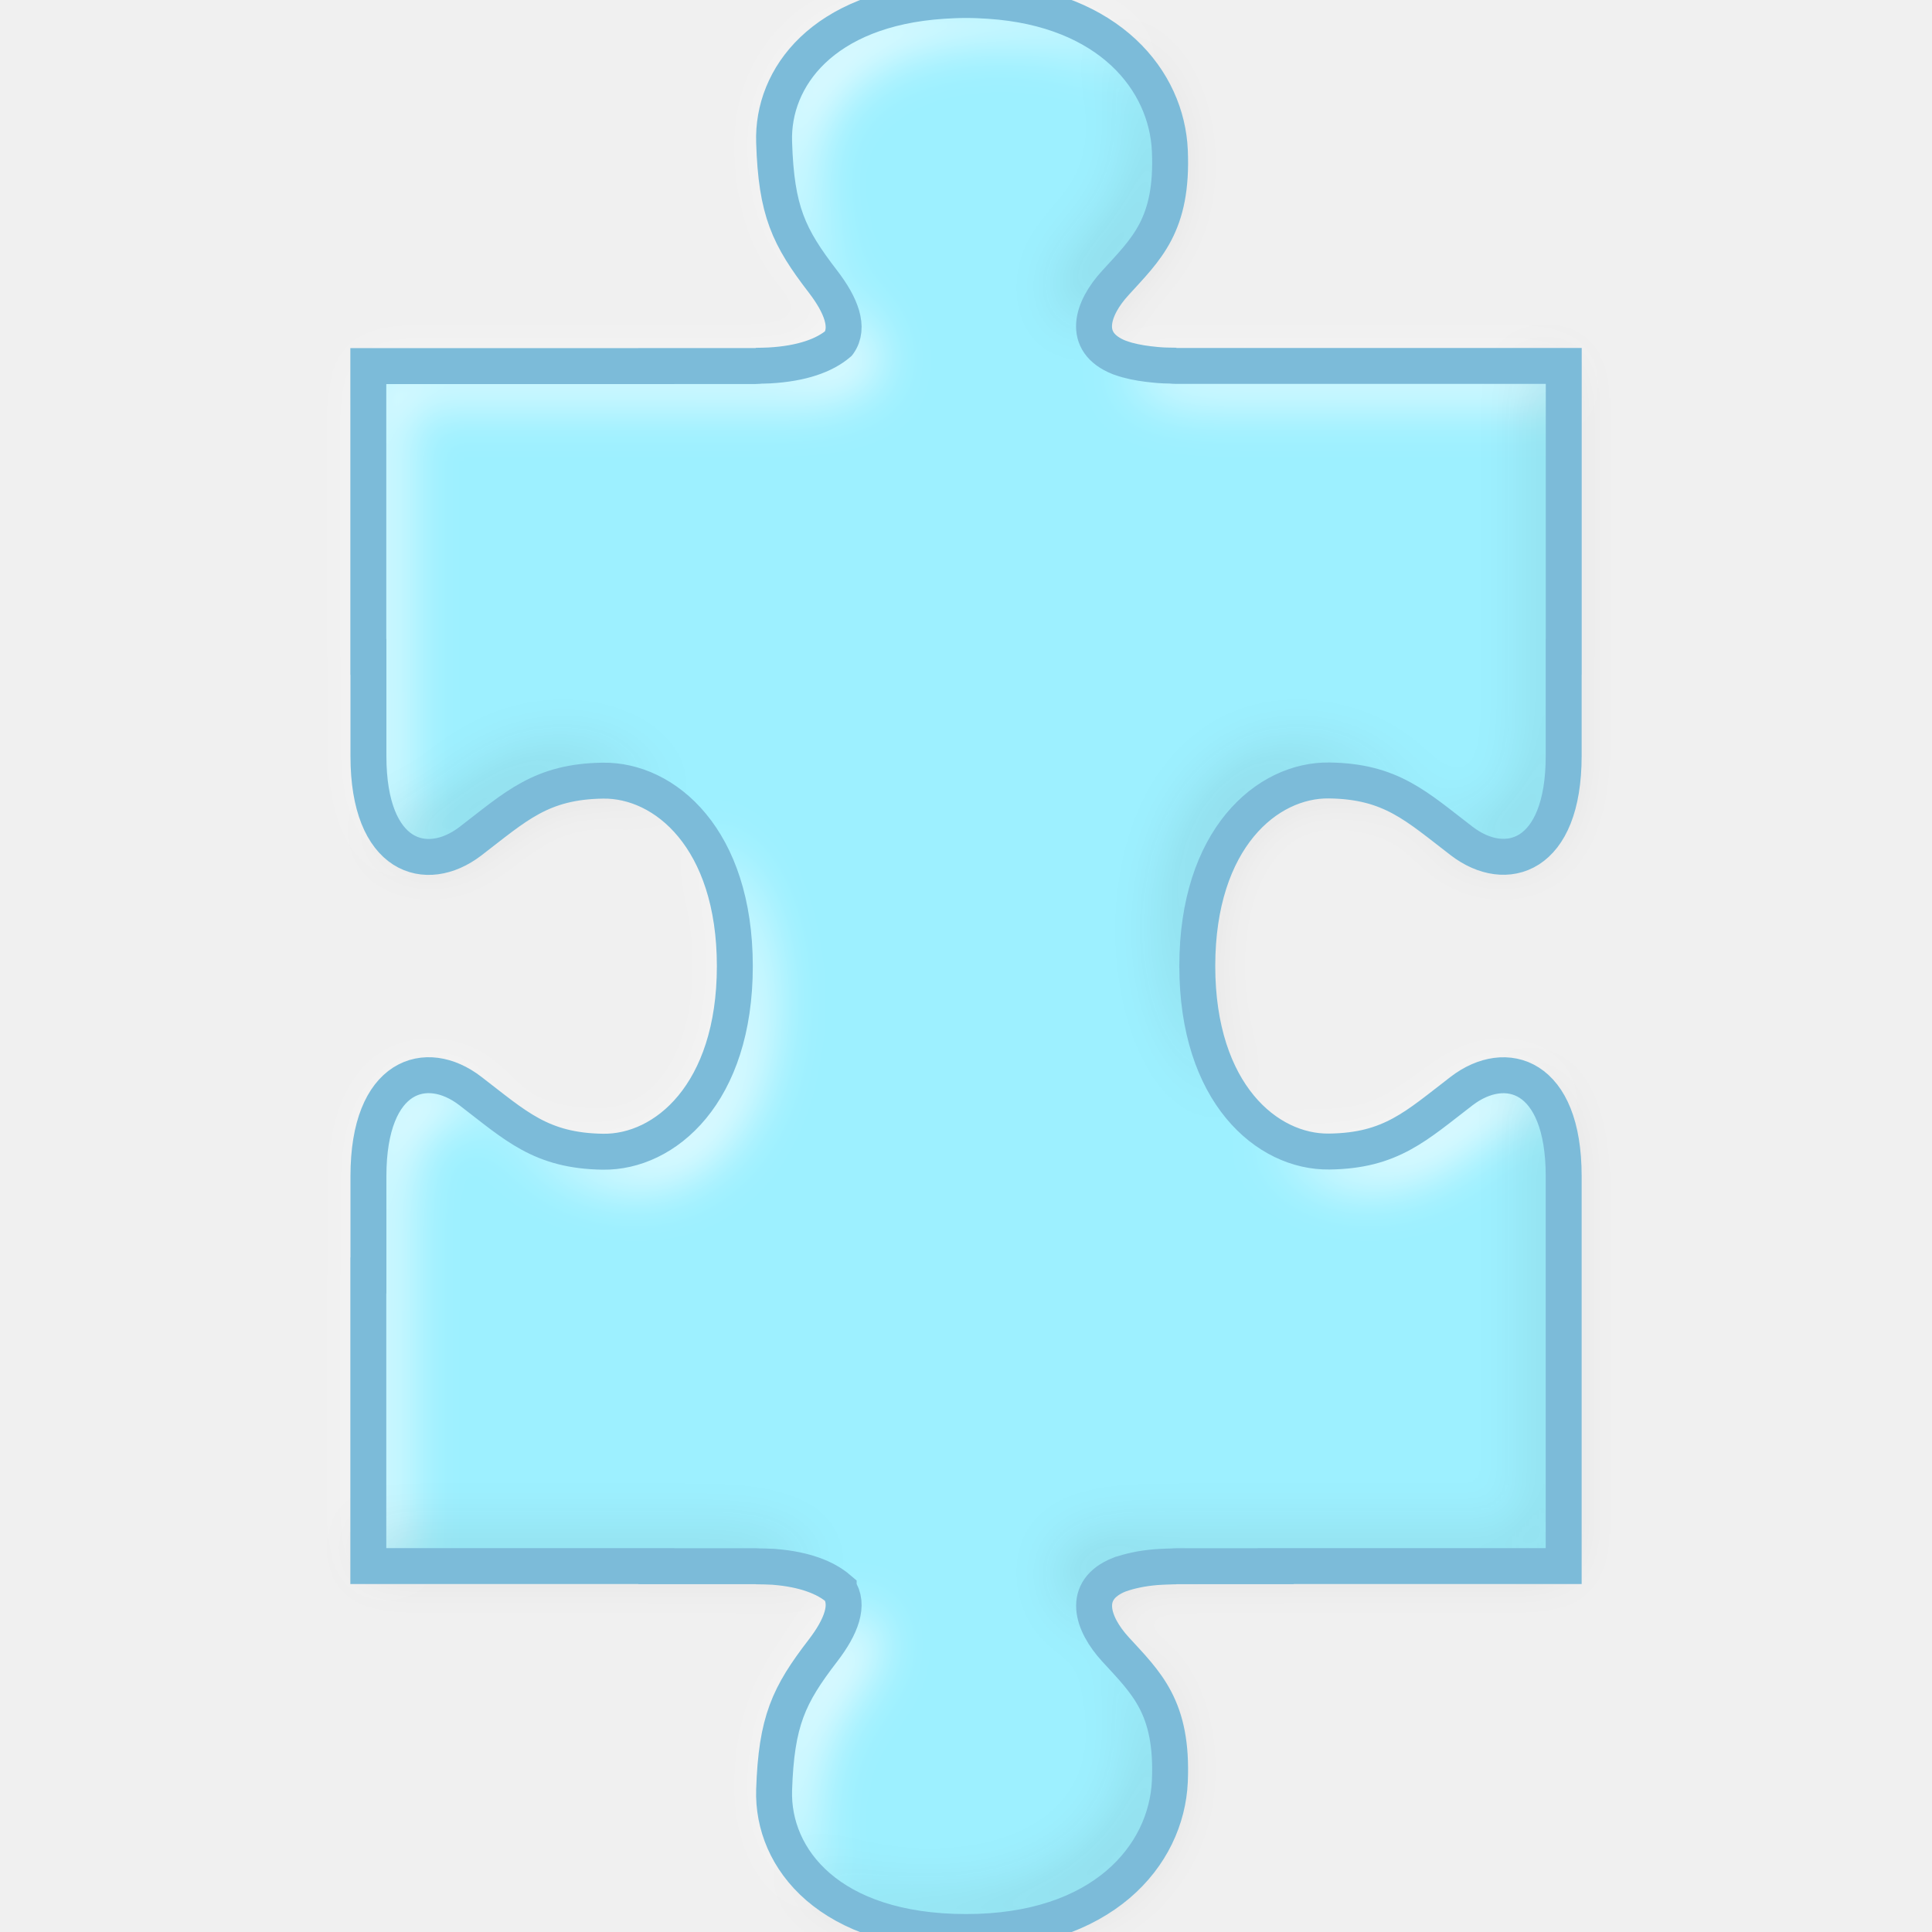
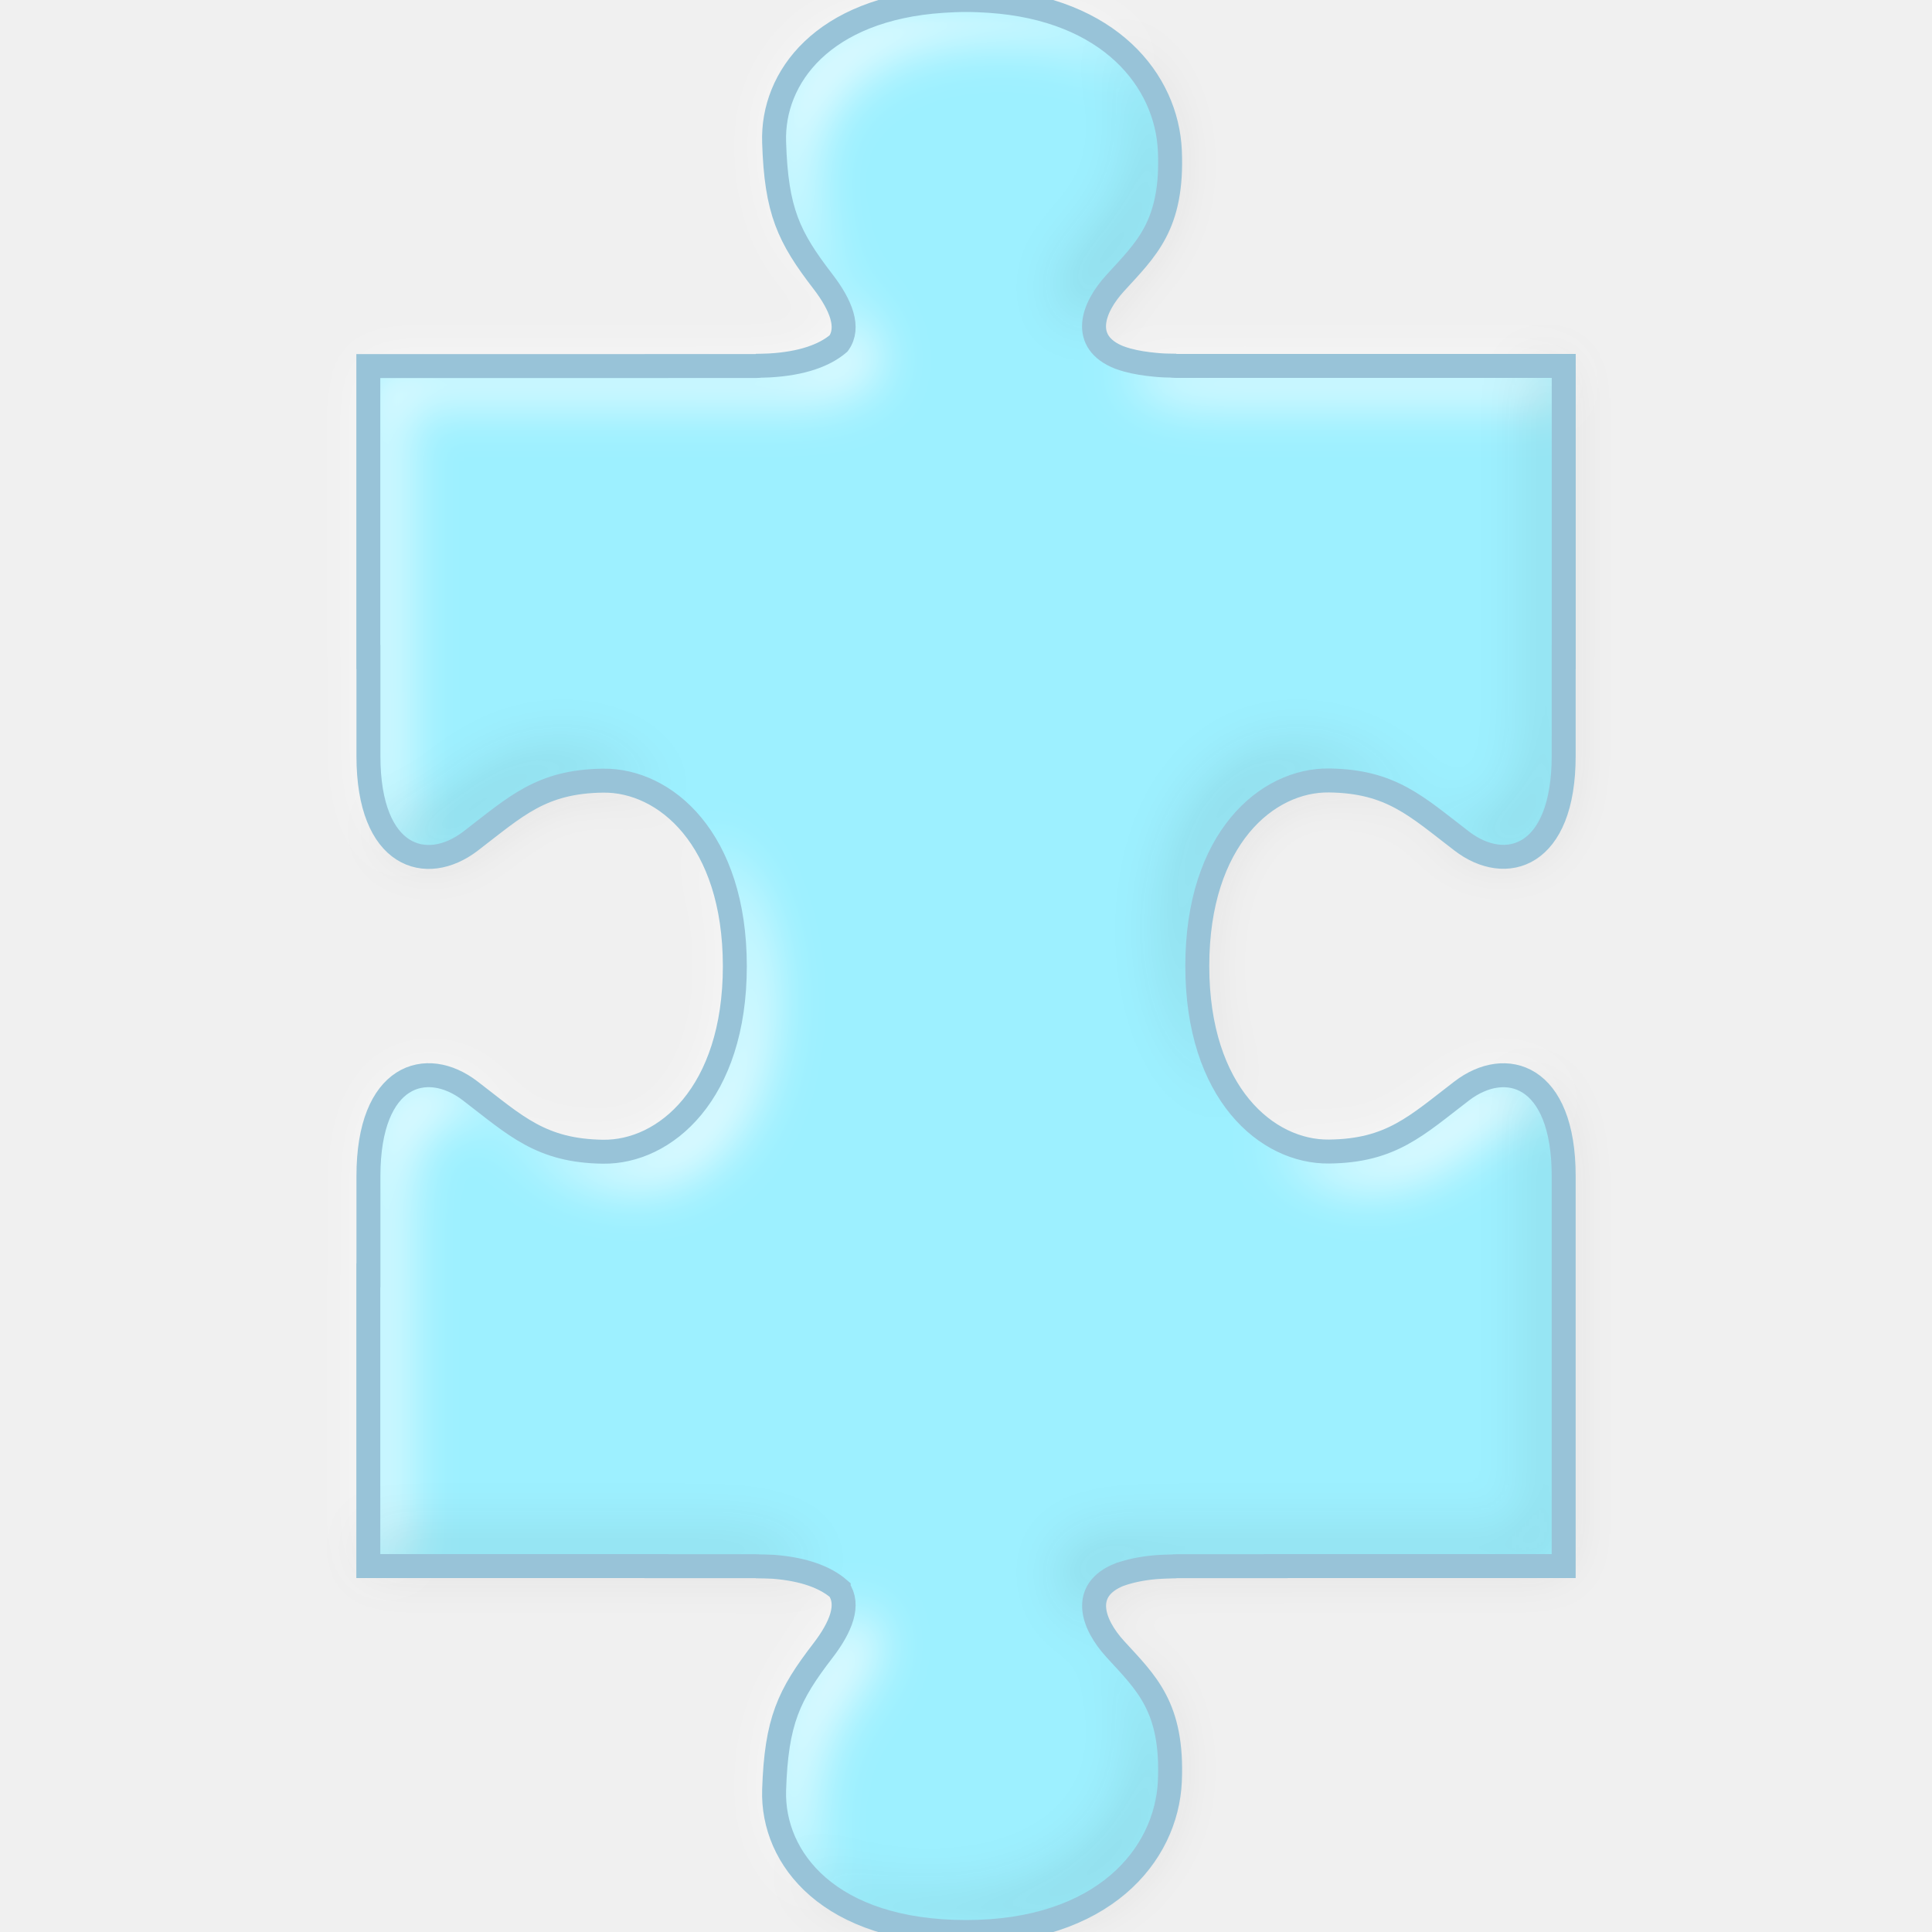
<svg xmlns="http://www.w3.org/2000/svg" width="16.13mm" height="16.13mm" viewBox="0 0 16.13 16.13" version="1.1" id="svg1">
  <defs id="defs1">
    <filter style="color-interpolation-filters:sRGB" id="filter1" x="-0.05" y="-0.032" width="1.1" height="1.063">
      <feGaussianBlur stdDeviation="0.209" id="feGaussianBlur1" />
    </filter>
    <filter style="color-interpolation-filters:sRGB" id="filter2" x="-0.05" y="-0.032" width="1.101" height="1.063">
      <feGaussianBlur stdDeviation="0.209" id="feGaussianBlur2" />
    </filter>
  </defs>
  <g id="layer1">
    <path id="rect1-43-7-0-4-3-1" style="color:#000000;fill:#9df0ff;fill-opacity:1;stroke:#df90a4;stroke-width:0;stroke-linecap:round;stroke-dasharray:none;stroke-opacity:1;paint-order:markers stroke fill;opacity:1" d="m 8.065,0 c -0.067,5.3500333e-5 -0.131,0.003 -0.193,0.007 -1.001,0.066 -1.427,0.639 -1.409,1.18 0.018,0.575 0.121,0.791 0.408,1.164 0.152,0.198 0.224,0.384 0.131,0.515 -2.14e-4,2.994e-4 -3.02e-4,7.347e-4 -5.17e-4,0.001 -0.117,0.1 -0.306,0.169 -0.578,0.184 -0.037,0.001 -0.073,0.003 -0.114,0.003 h 0.04 c -0.014,2.778e-4 -0.027,0.002 -0.041,0.002 H 5.479 v 5.168e-4 H 3.075 v 2.428 h 0.001 v 0.828 c 0,0.85 0.483,0.992 0.851,0.711 0.38,-0.291 0.589,-0.499 1.107,-0.506 0.518,-0.007 1.101,0.485 1.101,1.549 0,1.064 -0.583,1.556 -1.101,1.549 C 4.515,9.608 4.306,9.399 3.926,9.108 3.559,8.826 3.076,8.969 3.076,9.819 v 0.829 h -0.001 v 2.427 h 2.405 v 10e-4 h 0.829 c 0.011,0 0.02,8.82e-4 0.03,0.001 h -0.029 c 0.053,0 0.103,0.002 0.149,0.004 3.256e-4,2.5e-5 7.082e-4,-2.4e-5 0.001,0 9.294e-4,5.1e-5 0.002,4.66e-4 0.003,5.17e-4 0.252,0.02 0.428,0.088 0.539,0.183 v 5.16e-4 c 0.093,0.131 0.021,0.317 -0.131,0.515 -0.287,0.373 -0.389,0.589 -0.408,1.164 -0.018,0.575 0.463,1.186 1.602,1.186 1.14,9.16e-4 1.674,-0.638 1.702,-1.258 0.027,-0.62 -0.197,-0.821 -0.455,-1.103 -0.194,-0.212 -0.289,-0.494 0.034,-0.623 h 5.17e-4 c 0.085,-0.03 0.185,-0.052 0.303,-0.062 0.03,-0.002 0.061,-0.004 0.095,-0.005 0.002,-5.7e-5 0.003,5.5e-5 0.005,0 0.023,-6.91e-4 0.047,-0.002 0.072,-0.002 H 9.791 c 0.01,-1.51e-4 0.02,-0.001 0.03,-0.001 h 0.83 v -10e-4 h 2.404 V 10.647 H 13.055 V 9.819 c 0,-0.85 -0.483,-0.992 -0.851,-0.711 -0.38,0.291 -0.589,0.5 -1.107,0.506 -0.518,0.007 -1.101,-0.485 -1.101,-1.549 0,-1.064 0.583,-1.556 1.101,-1.549 0.518,0.007 0.727,0.215 1.107,0.506 0.368,0.282 0.851,0.139 0.851,-0.711 V 5.483 h 5.17e-4 V 3.055 H 10.651 V 3.055 H 9.821 c -0.015,0 -0.027,-0.001 -0.041,-0.002 h 0.041 c -0.022,0 -0.043,-4.981e-4 -0.064,-0.001 -0.013,-4.012e-4 -0.026,-3.963e-4 -0.039,-0.001 -0.024,-0.001 -0.047,-0.003 -0.069,-0.005 -0.086,-0.008 -0.164,-0.02 -0.233,-0.039 -3.22e-4,-9.04e-5 -7.12e-4,9.06e-5 -10e-4,0 -5.54e-4,-1.486e-4 -9.98e-4,-3.676e-4 -0.002,-5.168e-4 -0.024,-0.007 -0.046,-0.014 -0.068,-0.022 -1.51e-4,-5.3e-5 -3.65e-4,5.31e-5 -5.17e-4,0 C 9.022,2.856 9.118,2.573 9.312,2.362 9.57,2.079 9.794,1.879 9.767,1.258 9.741,0.674 9.266,0.074 8.258,0.007 8.196,0.003 8.132,-5.2100325e-5 8.065,-2.1000131e-6 Z" />
    <path id="rect1-43-7-0-4-3-1-1" style="color:#000000;fill:#9df0ff;fill-opacity:1;stroke:#df90a4;stroke-width:0;stroke-linecap:round;stroke-dasharray:none;stroke-opacity:1;paint-order:markers stroke fill" d="m 8.065,0 c -0.067,5.3500333e-5 -0.131,0.003 -0.193,0.007 -1.001,0.066 -1.427,0.639 -1.409,1.18 0.018,0.575 0.121,0.791 0.408,1.164 0.152,0.198 0.224,0.384 0.131,0.515 -2.14e-4,2.994e-4 -3.02e-4,7.347e-4 -5.17e-4,0.001 -0.117,0.1 -0.306,0.169 -0.578,0.184 -0.037,0.001 -0.073,0.003 -0.114,0.003 h 0.04 c -0.014,2.778e-4 -0.027,0.002 -0.041,0.002 H 5.479 v 5.168e-4 H 3.075 v 2.428 h 0.001 v 0.828 c 0,0.85 0.483,0.992 0.851,0.711 0.38,-0.291 0.589,-0.499 1.107,-0.506 0.518,-0.007 1.101,0.485 1.101,1.549 0,1.064 -0.583,1.556 -1.101,1.549 C 4.515,9.608 4.306,9.399 3.926,9.108 3.559,8.826 3.076,8.969 3.076,9.819 v 0.829 h -0.001 v 2.427 h 2.405 v 10e-4 h 0.829 c 0.011,0 0.02,8.82e-4 0.03,0.001 h -0.029 c 0.053,0 0.103,0.002 0.149,0.004 3.256e-4,2.5e-5 7.082e-4,-2.4e-5 0.001,0 9.294e-4,5.1e-5 0.002,4.66e-4 0.003,5.17e-4 0.252,0.02 0.428,0.088 0.539,0.183 v 5.16e-4 c 0.093,0.131 0.021,0.317 -0.131,0.515 -0.287,0.373 -0.389,0.589 -0.408,1.164 -0.018,0.575 0.463,1.186 1.602,1.186 1.14,9.16e-4 1.674,-0.638 1.702,-1.258 0.027,-0.62 -0.197,-0.821 -0.455,-1.103 -0.194,-0.212 -0.289,-0.494 0.034,-0.623 h 5.17e-4 c 0.085,-0.03 0.185,-0.052 0.303,-0.062 0.03,-0.002 0.061,-0.004 0.095,-0.005 0.002,-5.7e-5 0.003,5.5e-5 0.005,0 0.023,-6.91e-4 0.047,-0.002 0.072,-0.002 H 9.791 c 0.01,-1.51e-4 0.02,-0.001 0.03,-0.001 h 0.83 v -10e-4 h 2.404 V 10.647 H 13.055 V 9.819 c 0,-0.85 -0.483,-0.992 -0.851,-0.711 -0.38,0.291 -0.589,0.5 -1.107,0.506 -0.518,0.007 -1.101,-0.485 -1.101,-1.549 0,-1.064 0.583,-1.556 1.101,-1.549 0.518,0.007 0.727,0.215 1.107,0.506 0.368,0.282 0.851,0.139 0.851,-0.711 V 5.483 h 5.17e-4 V 3.055 H 10.651 V 3.055 H 9.821 c -0.015,0 -0.027,-0.001 -0.041,-0.002 h 0.041 c -0.022,0 -0.043,-4.981e-4 -0.064,-0.001 -0.013,-4.012e-4 -0.026,-3.963e-4 -0.039,-0.001 -0.024,-0.001 -0.047,-0.003 -0.069,-0.005 -0.086,-0.008 -0.164,-0.02 -0.233,-0.039 -3.22e-4,-9.04e-5 -7.12e-4,9.06e-5 -10e-4,0 -5.54e-4,-1.486e-4 -9.98e-4,-3.676e-4 -0.002,-5.168e-4 -0.024,-0.007 -0.046,-0.014 -0.068,-0.022 -1.51e-4,-5.3e-5 -3.65e-4,5.31e-5 -5.17e-4,0 C 9.022,2.856 9.118,2.573 9.312,2.362 9.57,2.079 9.794,1.879 9.767,1.258 9.741,0.674 9.266,0.074 8.258,0.007 8.196,0.003 8.132,-5.2100325e-5 8.065,-2.1000131e-6 Z" />
    <path id="rect1-43-7-0-4-3" style="color:#000000;fill:#ffffff;fill-opacity:1;stroke:#df90a4;stroke-width:0;stroke-linecap:round;stroke-dasharray:none;stroke-opacity:1;paint-order:markers stroke fill;filter:url(#filter2);opacity:0.8" d="M 8.065,0 C 7.998,5.3500279e-5 7.934,0.003 7.872,0.007 6.871,0.073 6.445,0.646 6.463,1.186 c 0.018,0.575 0.121,0.791 0.408,1.164 0.152,0.198 0.224,0.384 0.131,0.515 -2.14e-4,2.994e-4 -3.018e-4,7.382e-4 -5.168e-4,0.001 -0.117,0.1 -0.306,0.169 -0.578,0.184 -0.037,0.001 -0.073,0.003 -0.114,0.003 h 0.04 c -0.014,2.778e-4 -0.027,0.002 -0.041,0.002 H 5.479 v 5.168e-4 H 3.075 v 2.428 h 0.001 v 0.828 c 0,0.506 0.172,0.76 0.389,0.824 C 3.409,7.005 3.376,6.833 3.376,6.611 V 5.783 h -0.001 V 3.355 H 5.779 V 3.355 h 0.829 c 0.015,0 0.027,-0.001 0.041,-0.002 h -0.04 c 0.04,0 0.077,-0.001 0.114,-0.003 C 6.996,3.335 7.185,3.266 7.301,3.166 7.302,3.166 7.302,3.165 7.302,3.165 7.395,3.034 7.323,2.849 7.171,2.65 6.884,2.277 6.781,2.061 6.763,1.487 6.746,0.946 7.171,0.373 8.172,0.307 c 0.062,-0.004 0.127,-0.007 0.193,-0.007 0.067,-5e-5 0.131,0.003 0.193,0.007 0.422,0.028 0.75,0.151 0.992,0.326 C 9.318,0.304 8.894,0.049 8.258,0.007 8.196,0.003 8.132,-5.0000262e-5 8.065,0 Z m 1.37,3.012 c -0.005,0.11 0.052,0.211 0.21,0.273 h 5.168e-4 c 0.022,0.008 0.044,0.016 0.068,0.022 5.02e-4,1.492e-4 9.963e-4,3.681e-4 0.002,5.167e-4 2.88e-4,9.06e-5 7.116e-4,-9.04e-5 0.001,0 0.068,0.018 0.146,0.031 0.233,0.039 0.022,0.002 0.045,0.004 0.069,0.005 0.013,6.337e-4 0.026,6.324e-4 0.039,0.001 0.021,5.319e-4 0.042,0.001 0.064,0.001 h -0.041 c 0.014,2.8e-4 0.027,0.002 0.041,0.002 h 0.83 v 5.167e-4 h 2.104 v -0.3 H 10.651 V 3.055 H 9.821 c -0.015,0 -0.027,-0.001 -0.041,-0.002 h 0.041 c -0.022,0 -0.043,-5.016e-4 -0.064,-0.001 -0.013,-4.012e-4 -0.026,-3.998e-4 -0.039,-0.001 -0.024,-0.001 -0.047,-0.003 -0.069,-0.005 -0.079,-0.007 -0.149,-0.019 -0.213,-0.035 z m -3.595,3.962 c 0.176,0.254 0.294,0.614 0.294,1.091 0,1.064 -0.583,1.556 -1.101,1.549 C 4.515,9.608 4.306,9.399 3.926,9.108 3.559,8.826 3.076,8.969 3.076,9.819 v 0.829 h -0.001 v 2.427 h 0.3 v -2.127 h 0.001 v -0.829 c 0,-0.85 0.483,-0.992 0.851,-0.711 0.38,0.291 0.589,0.5 1.107,0.506 0.518,0.007 1.101,-0.485 1.101,-1.549 0,-0.715 -0.264,-1.171 -0.594,-1.392 z m 6.723,2.003 c -0.119,-0.003 -0.245,0.043 -0.36,0.131 -0.38,0.291 -0.589,0.5 -1.107,0.506 -0.17,0.002 -0.346,-0.05 -0.507,-0.158 0.217,0.312 0.522,0.462 0.808,0.458 0.518,-0.007 0.727,-0.215 1.107,-0.506 0.148,-0.114 0.315,-0.157 0.462,-0.114 -0.09,-0.214 -0.239,-0.313 -0.402,-0.318 z M 7.041,13.433 c -0.012,0.104 -0.076,0.223 -0.171,0.347 -0.287,0.373 -0.389,0.589 -0.408,1.164 -0.01,0.324 0.138,0.66 0.475,0.891 -0.124,-0.183 -0.181,-0.389 -0.175,-0.591 0.018,-0.575 0.121,-0.791 0.408,-1.164 0.152,-0.198 0.224,-0.384 0.131,-0.515 v -5.16e-4 c -0.064,-0.055 -0.152,-0.099 -0.26,-0.132 z" />
    <path id="rect1-43-7-0-4-3-5" style="color:#000000;opacity:0.1;mix-blend-mode:normal;fill:#1a1a1a;fill-opacity:1;stroke:#df90a4;stroke-width:0;stroke-linecap:round;stroke-dasharray:none;stroke-opacity:1;paint-order:markers stroke fill;filter:url(#filter1)" d="m 9.25,0.333 c 0.136,0.192 0.208,0.41 0.217,0.625 0.027,0.62 -0.197,0.821 -0.455,1.103 -0.194,0.212 -0.289,0.495 0.034,0.624 h 5.17e-4 c 0.022,0.008 0.044,0.016 0.068,0.022 5.02e-4,1.492e-4 9.96e-4,3.682e-4 0.002,5.168e-4 2.88e-4,9.06e-5 7.12e-4,-9.04e-5 10e-4,0 0.006,0.002 0.013,0.003 0.019,0.004 0.005,-0.115 0.077,-0.242 0.176,-0.35 0.259,-0.282 0.483,-0.483 0.455,-1.103 -0.015,-0.339 -0.183,-0.683 -0.517,-0.926 z M 12.755,3.055 v 2.128 h -5.17e-4 v 0.828 c 0,0.85 -0.483,0.992 -0.851,0.711 C 11.525,6.431 11.316,6.223 10.797,6.216 10.279,6.209 9.696,6.701 9.696,7.765 c 0,0.714 0.263,1.169 0.592,1.39 C 10.113,8.902 9.996,8.541 9.996,8.065 c 0,-1.064 0.583,-1.556 1.101,-1.549 0.518,0.007 0.727,0.215 1.107,0.506 0.368,0.282 0.851,0.139 0.851,-0.711 V 5.483 h 5.17e-4 V 3.055 Z M 4.734,6.216 C 4.215,6.223 4.006,6.431 3.627,6.722 3.478,6.836 3.311,6.879 3.164,6.835 3.32,7.205 3.655,7.23 3.926,7.022 4.306,6.731 4.515,6.523 5.033,6.516 c 0.171,-0.002 0.348,0.051 0.51,0.159 C 5.326,6.361 5.02,6.212 4.734,6.216 Z m 7.933,2.779 c 0.055,0.13 0.088,0.303 0.088,0.524 v 0.829 h 5.17e-4 v 2.427 h -2.404 v 10e-4 H 9.521 c -0.011,0 -0.02,8.82e-4 -0.03,0.001 h 0.03 c -0.025,0 -0.049,8.59e-4 -0.072,0.002 -0.002,5.5e-5 -0.003,-5.7e-5 -0.005,0 -0.033,0.001 -0.064,0.003 -0.095,0.005 -0.118,0.01 -0.218,0.032 -0.303,0.062 h -5.18e-4 c -0.323,0.128 -0.228,0.411 -0.034,0.623 0.259,0.282 0.483,0.483 0.455,1.103 -0.027,0.62 -0.562,1.259 -1.702,1.258 -0.497,-4e-4 -0.869,-0.117 -1.129,-0.296 0.228,0.338 0.689,0.595 1.429,0.596 1.14,9.16e-4 1.674,-0.638 1.702,-1.258 0.027,-0.62 -0.197,-0.821 -0.455,-1.103 -0.194,-0.212 -0.289,-0.494 0.034,-0.623 h 5.16e-4 c 0.085,-0.03 0.185,-0.052 0.303,-0.062 0.03,-0.002 0.061,-0.004 0.095,-0.005 0.002,-5.7e-5 0.003,5.5e-5 0.005,0 0.023,-6.91e-4 0.047,-0.002 0.072,-0.002 h -0.03 c 0.01,-1.51e-4 0.02,-10e-4 0.03,-10e-4 h 0.83 v -0.001 h 2.404 v -2.427 h -5.17e-4 V 9.819 c 0,-0.506 -0.172,-0.759 -0.388,-0.824 z M 3.075,12.775 v 0.3 h 2.405 v 10e-4 h 0.829 c 0.011,0 0.02,9.15e-4 0.03,10e-4 h -0.029 c 0.053,0 0.103,0.002 0.149,0.004 3.26e-4,2.5e-5 7.12e-4,-2.4e-5 0.001,0 9.3e-4,5.1e-5 0.002,4.66e-4 0.003,5.17e-4 0.107,0.008 0.198,0.027 0.279,0.051 0.007,-0.062 -0.005,-0.119 -0.04,-0.168 v -5.16e-4 c -0.111,-0.095 -0.287,-0.163 -0.539,-0.183 -9.2e-4,-5.1e-5 -0.002,-4.66e-4 -0.003,-5.17e-4 -3.22e-4,-2.4e-5 -7.08e-4,2.5e-5 -0.001,0 -0.047,-0.003 -0.096,-0.004 -0.149,-0.004 h 0.029 c -0.01,-1.18e-4 -0.02,-5.17e-4 -0.03,-5.17e-4 h -0.829 v -0.001 z" />
-     <path id="rect1-43-7-0-4-3-1-14" style="color:#000000;fill:none;fill-opacity:1;stroke:#7cbbd9;stroke-width:0.3;stroke-linecap:round;stroke-dasharray:none;stroke-opacity:1;paint-order:markers stroke fill" d="m 8.065,0 c -0.067,5.3500333e-5 -0.131,0.003 -0.193,0.007 -1.001,0.066 -1.427,0.639 -1.409,1.18 0.018,0.575 0.121,0.791 0.408,1.164 0.152,0.198 0.224,0.384 0.131,0.515 -2.14e-4,2.994e-4 -3.02e-4,7.347e-4 -5.17e-4,0.001 -0.117,0.1 -0.306,0.169 -0.578,0.184 -0.037,0.001 -0.073,0.003 -0.114,0.003 h 0.04 c -0.014,2.778e-4 -0.027,0.002 -0.041,0.002 H 5.479 v 5.168e-4 H 3.075 v 2.428 h 0.001 v 0.828 c 0,0.85 0.483,0.992 0.851,0.711 0.38,-0.291 0.589,-0.499 1.107,-0.506 0.518,-0.007 1.101,0.485 1.101,1.549 0,1.064 -0.583,1.556 -1.101,1.549 C 4.515,9.608 4.306,9.399 3.926,9.108 3.559,8.826 3.076,8.969 3.076,9.819 v 0.829 h -0.001 v 2.427 h 2.405 v 10e-4 h 0.829 c 0.011,0 0.02,8.82e-4 0.03,0.001 h -0.029 c 0.053,0 0.103,0.002 0.149,0.004 3.256e-4,2.5e-5 7.082e-4,-2.4e-5 0.001,0 9.294e-4,5.1e-5 0.002,4.66e-4 0.003,5.17e-4 0.252,0.02 0.428,0.088 0.539,0.183 v 5.16e-4 c 0.093,0.131 0.021,0.317 -0.131,0.515 -0.287,0.373 -0.389,0.589 -0.408,1.164 -0.018,0.575 0.463,1.186 1.602,1.186 1.14,9.16e-4 1.674,-0.638 1.702,-1.258 0.027,-0.62 -0.197,-0.821 -0.455,-1.103 -0.194,-0.212 -0.289,-0.494 0.034,-0.623 h 5.17e-4 c 0.085,-0.03 0.185,-0.052 0.303,-0.062 0.03,-0.002 0.061,-0.004 0.095,-0.005 0.002,-5.7e-5 0.003,5.5e-5 0.005,0 0.023,-6.91e-4 0.047,-0.002 0.072,-0.002 H 9.791 c 0.01,-1.51e-4 0.02,-0.001 0.03,-0.001 h 0.83 v -10e-4 h 2.404 V 10.647 H 13.055 V 9.819 c 0,-0.85 -0.483,-0.992 -0.851,-0.711 -0.38,0.291 -0.589,0.5 -1.107,0.506 -0.518,0.007 -1.101,-0.485 -1.101,-1.549 0,-1.064 0.583,-1.556 1.101,-1.549 0.518,0.007 0.727,0.215 1.107,0.506 0.368,0.282 0.851,0.139 0.851,-0.711 V 5.483 h 5.17e-4 V 3.055 H 10.651 V 3.055 H 9.821 c -0.015,0 -0.027,-0.001 -0.041,-0.002 h 0.041 c -0.022,0 -0.043,-4.981e-4 -0.064,-0.001 -0.013,-4.012e-4 -0.026,-3.963e-4 -0.039,-0.001 -0.024,-0.001 -0.047,-0.003 -0.069,-0.005 -0.086,-0.008 -0.164,-0.02 -0.233,-0.039 -3.22e-4,-9.04e-5 -7.12e-4,9.06e-5 -10e-4,0 -5.54e-4,-1.486e-4 -9.98e-4,-3.676e-4 -0.002,-5.168e-4 -0.024,-0.007 -0.046,-0.014 -0.068,-0.022 -1.51e-4,-5.3e-5 -3.65e-4,5.31e-5 -5.17e-4,0 C 9.022,2.856 9.118,2.573 9.312,2.362 9.57,2.079 9.794,1.879 9.767,1.258 9.741,0.674 9.266,0.074 8.258,0.007 8.196,0.003 8.132,-5.2100325e-5 8.065,-2.1000131e-6 Z" />
+     <path id="rect1-43-7-0-4-3-1-14" style="color:#000000;fill:none;fill-opacity:1;stroke:#98c3d8;stroke-width:0.2;stroke-linecap:round;stroke-dasharray:none;stroke-opacity:1;paint-order:markers stroke fill" d="m 8.065,0 c -0.067,5.3500333e-5 -0.131,0.003 -0.193,0.007 -1.001,0.066 -1.427,0.639 -1.409,1.18 0.018,0.575 0.121,0.791 0.408,1.164 0.152,0.198 0.224,0.384 0.131,0.515 -2.14e-4,2.994e-4 -3.02e-4,7.347e-4 -5.17e-4,0.001 -0.117,0.1 -0.306,0.169 -0.578,0.184 -0.037,0.001 -0.073,0.003 -0.114,0.003 h 0.04 c -0.014,2.778e-4 -0.027,0.002 -0.041,0.002 H 5.479 v 5.168e-4 H 3.075 v 2.428 h 0.001 v 0.828 c 0,0.85 0.483,0.992 0.851,0.711 0.38,-0.291 0.589,-0.499 1.107,-0.506 0.518,-0.007 1.101,0.485 1.101,1.549 0,1.064 -0.583,1.556 -1.101,1.549 C 4.515,9.608 4.306,9.399 3.926,9.108 3.559,8.826 3.076,8.969 3.076,9.819 v 0.829 h -0.001 v 2.427 h 2.405 v 10e-4 h 0.829 c 0.011,0 0.02,8.82e-4 0.03,0.001 h -0.029 c 0.053,0 0.103,0.002 0.149,0.004 3.256e-4,2.5e-5 7.082e-4,-2.4e-5 0.001,0 9.294e-4,5.1e-5 0.002,4.66e-4 0.003,5.17e-4 0.252,0.02 0.428,0.088 0.539,0.183 v 5.16e-4 c 0.093,0.131 0.021,0.317 -0.131,0.515 -0.287,0.373 -0.389,0.589 -0.408,1.164 -0.018,0.575 0.463,1.186 1.602,1.186 1.14,9.16e-4 1.674,-0.638 1.702,-1.258 0.027,-0.62 -0.197,-0.821 -0.455,-1.103 -0.194,-0.212 -0.289,-0.494 0.034,-0.623 h 5.17e-4 c 0.085,-0.03 0.185,-0.052 0.303,-0.062 0.03,-0.002 0.061,-0.004 0.095,-0.005 0.002,-5.7e-5 0.003,5.5e-5 0.005,0 0.023,-6.91e-4 0.047,-0.002 0.072,-0.002 H 9.791 c 0.01,-1.51e-4 0.02,-0.001 0.03,-0.001 h 0.83 v -10e-4 h 2.404 V 10.647 H 13.055 V 9.819 c 0,-0.85 -0.483,-0.992 -0.851,-0.711 -0.38,0.291 -0.589,0.5 -1.107,0.506 -0.518,0.007 -1.101,-0.485 -1.101,-1.549 0,-1.064 0.583,-1.556 1.101,-1.549 0.518,0.007 0.727,0.215 1.107,0.506 0.368,0.282 0.851,0.139 0.851,-0.711 V 5.483 h 5.17e-4 V 3.055 H 10.651 V 3.055 H 9.821 c -0.015,0 -0.027,-0.001 -0.041,-0.002 h 0.041 c -0.022,0 -0.043,-4.981e-4 -0.064,-0.001 -0.013,-4.012e-4 -0.026,-3.963e-4 -0.039,-0.001 -0.024,-0.001 -0.047,-0.003 -0.069,-0.005 -0.086,-0.008 -0.164,-0.02 -0.233,-0.039 -3.22e-4,-9.04e-5 -7.12e-4,9.06e-5 -10e-4,0 -5.54e-4,-1.486e-4 -9.98e-4,-3.676e-4 -0.002,-5.168e-4 -0.024,-0.007 -0.046,-0.014 -0.068,-0.022 -1.51e-4,-5.3e-5 -3.65e-4,5.31e-5 -5.17e-4,0 C 9.022,2.856 9.118,2.573 9.312,2.362 9.57,2.079 9.794,1.879 9.767,1.258 9.741,0.674 9.266,0.074 8.258,0.007 8.196,0.003 8.132,-5.2100325e-5 8.065,-2.1000131e-6 Z" />
  </g>
</svg>
